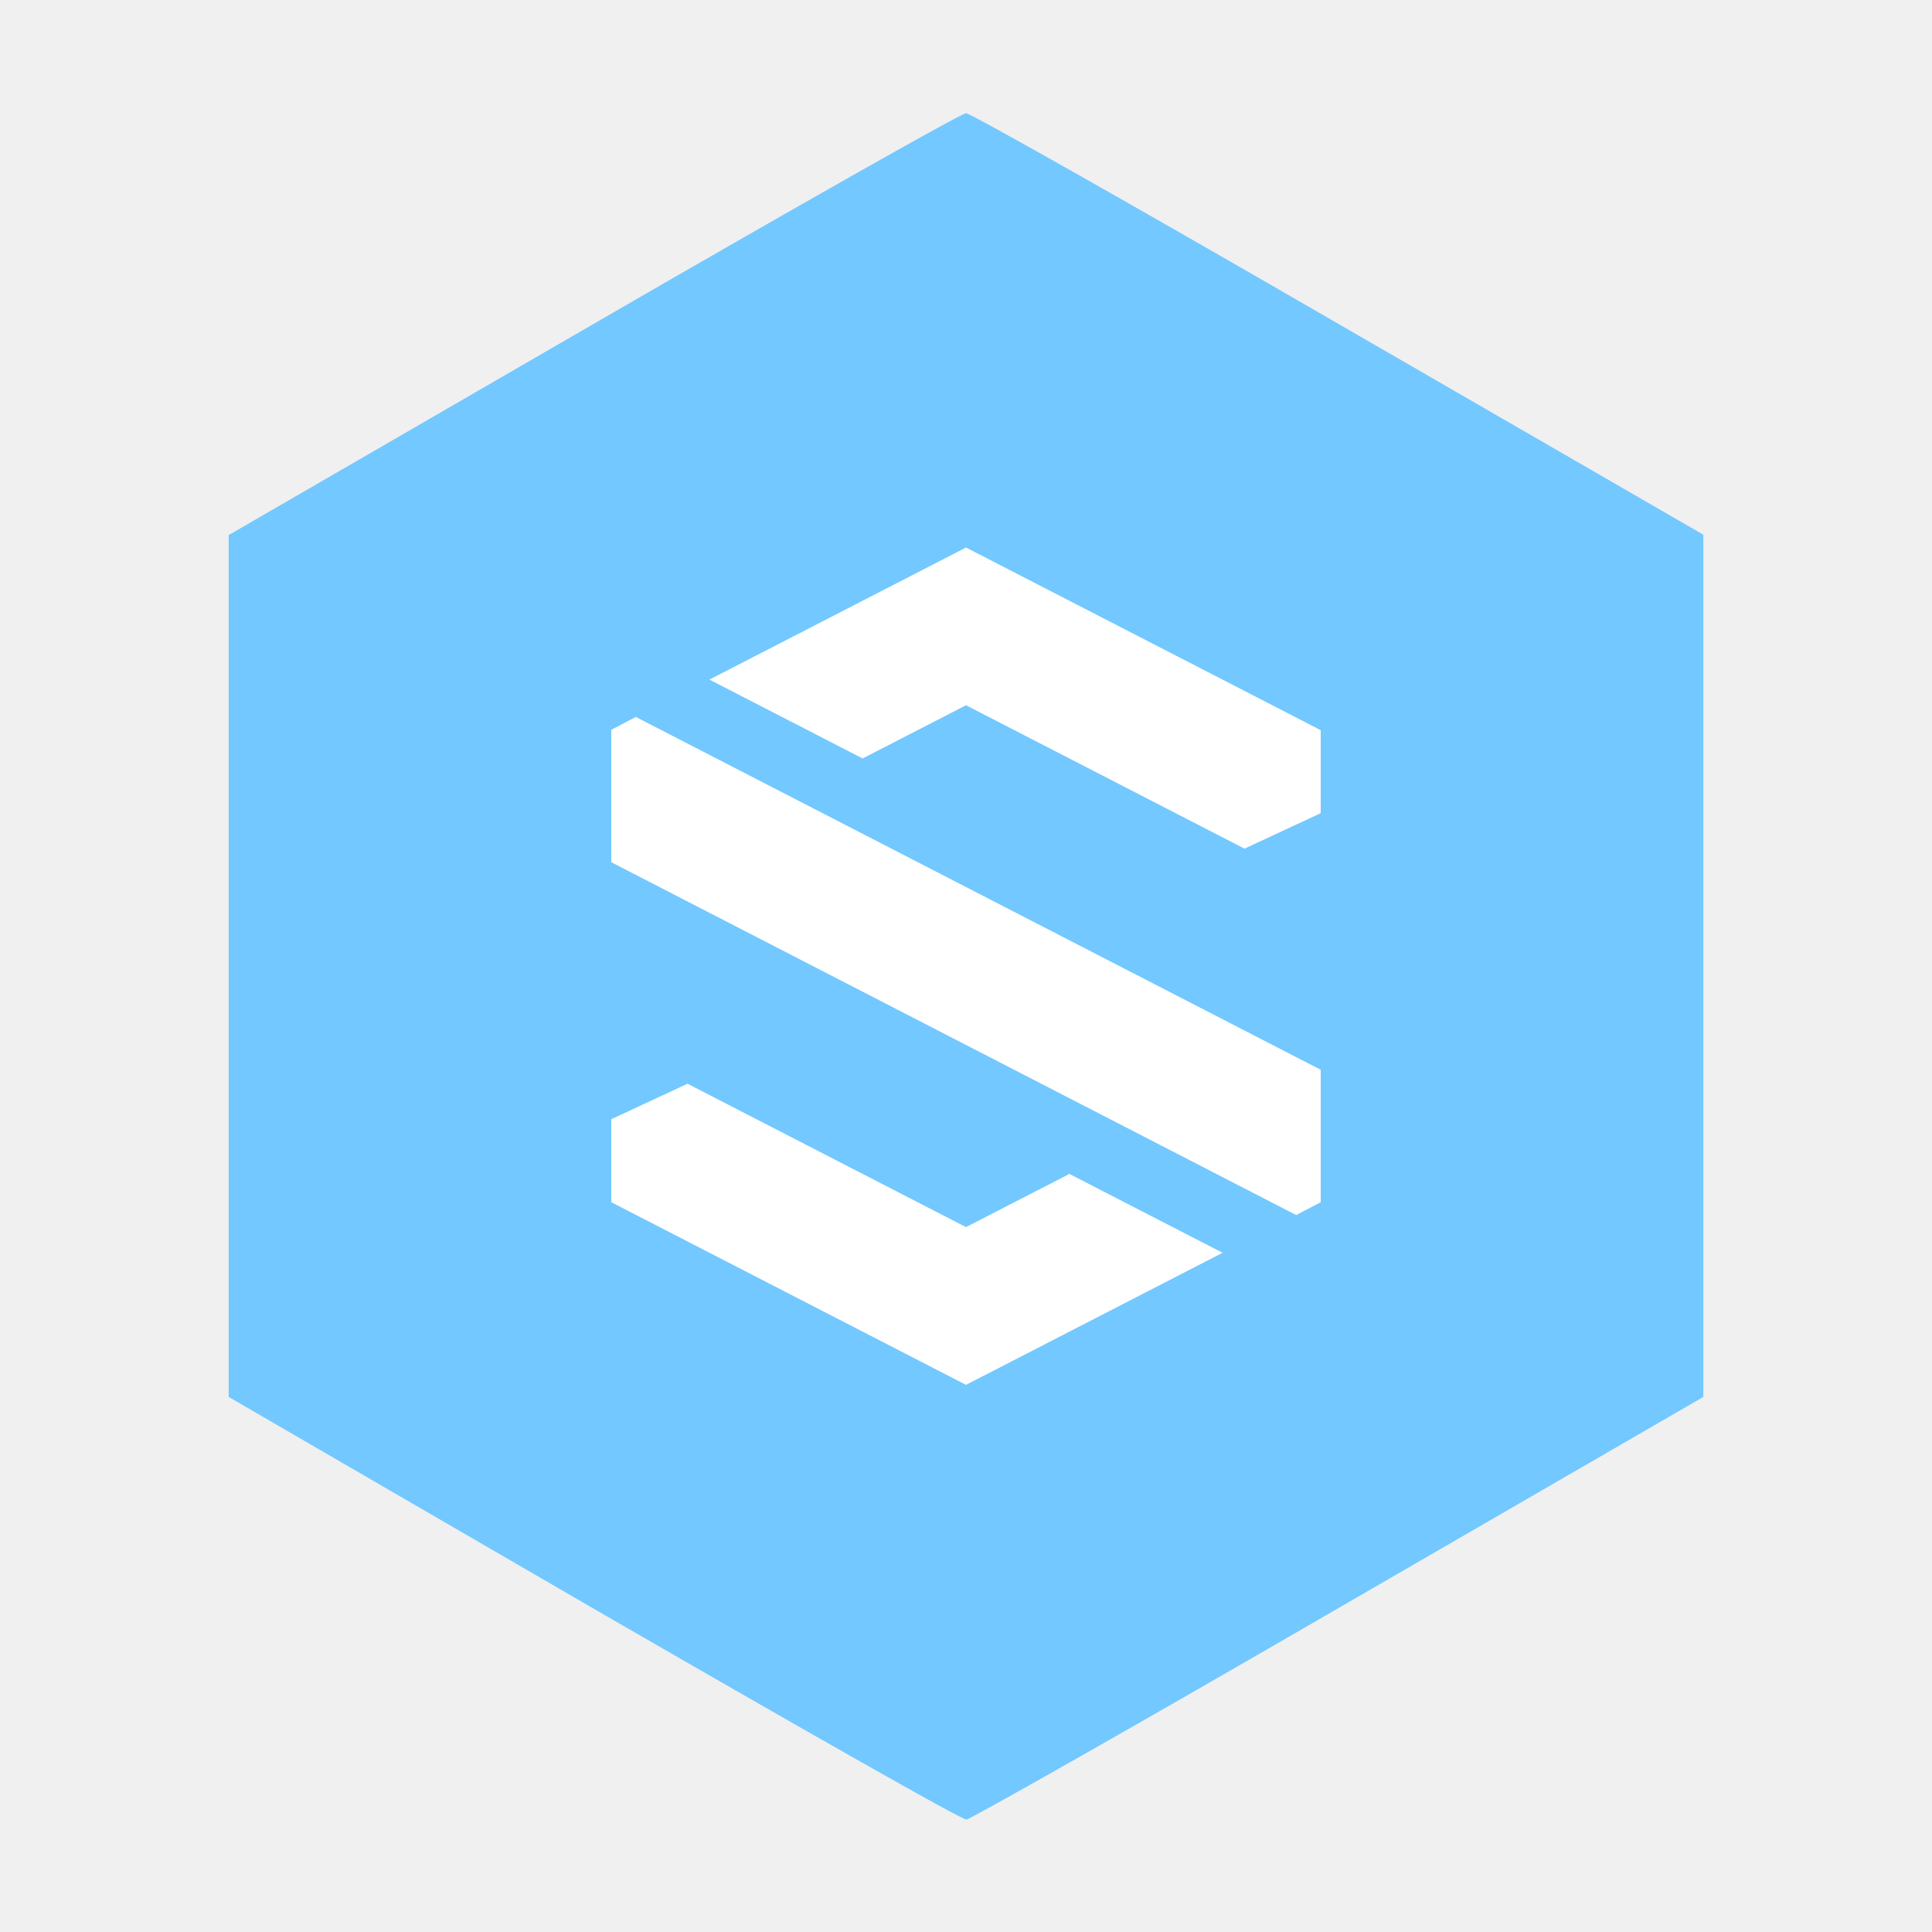
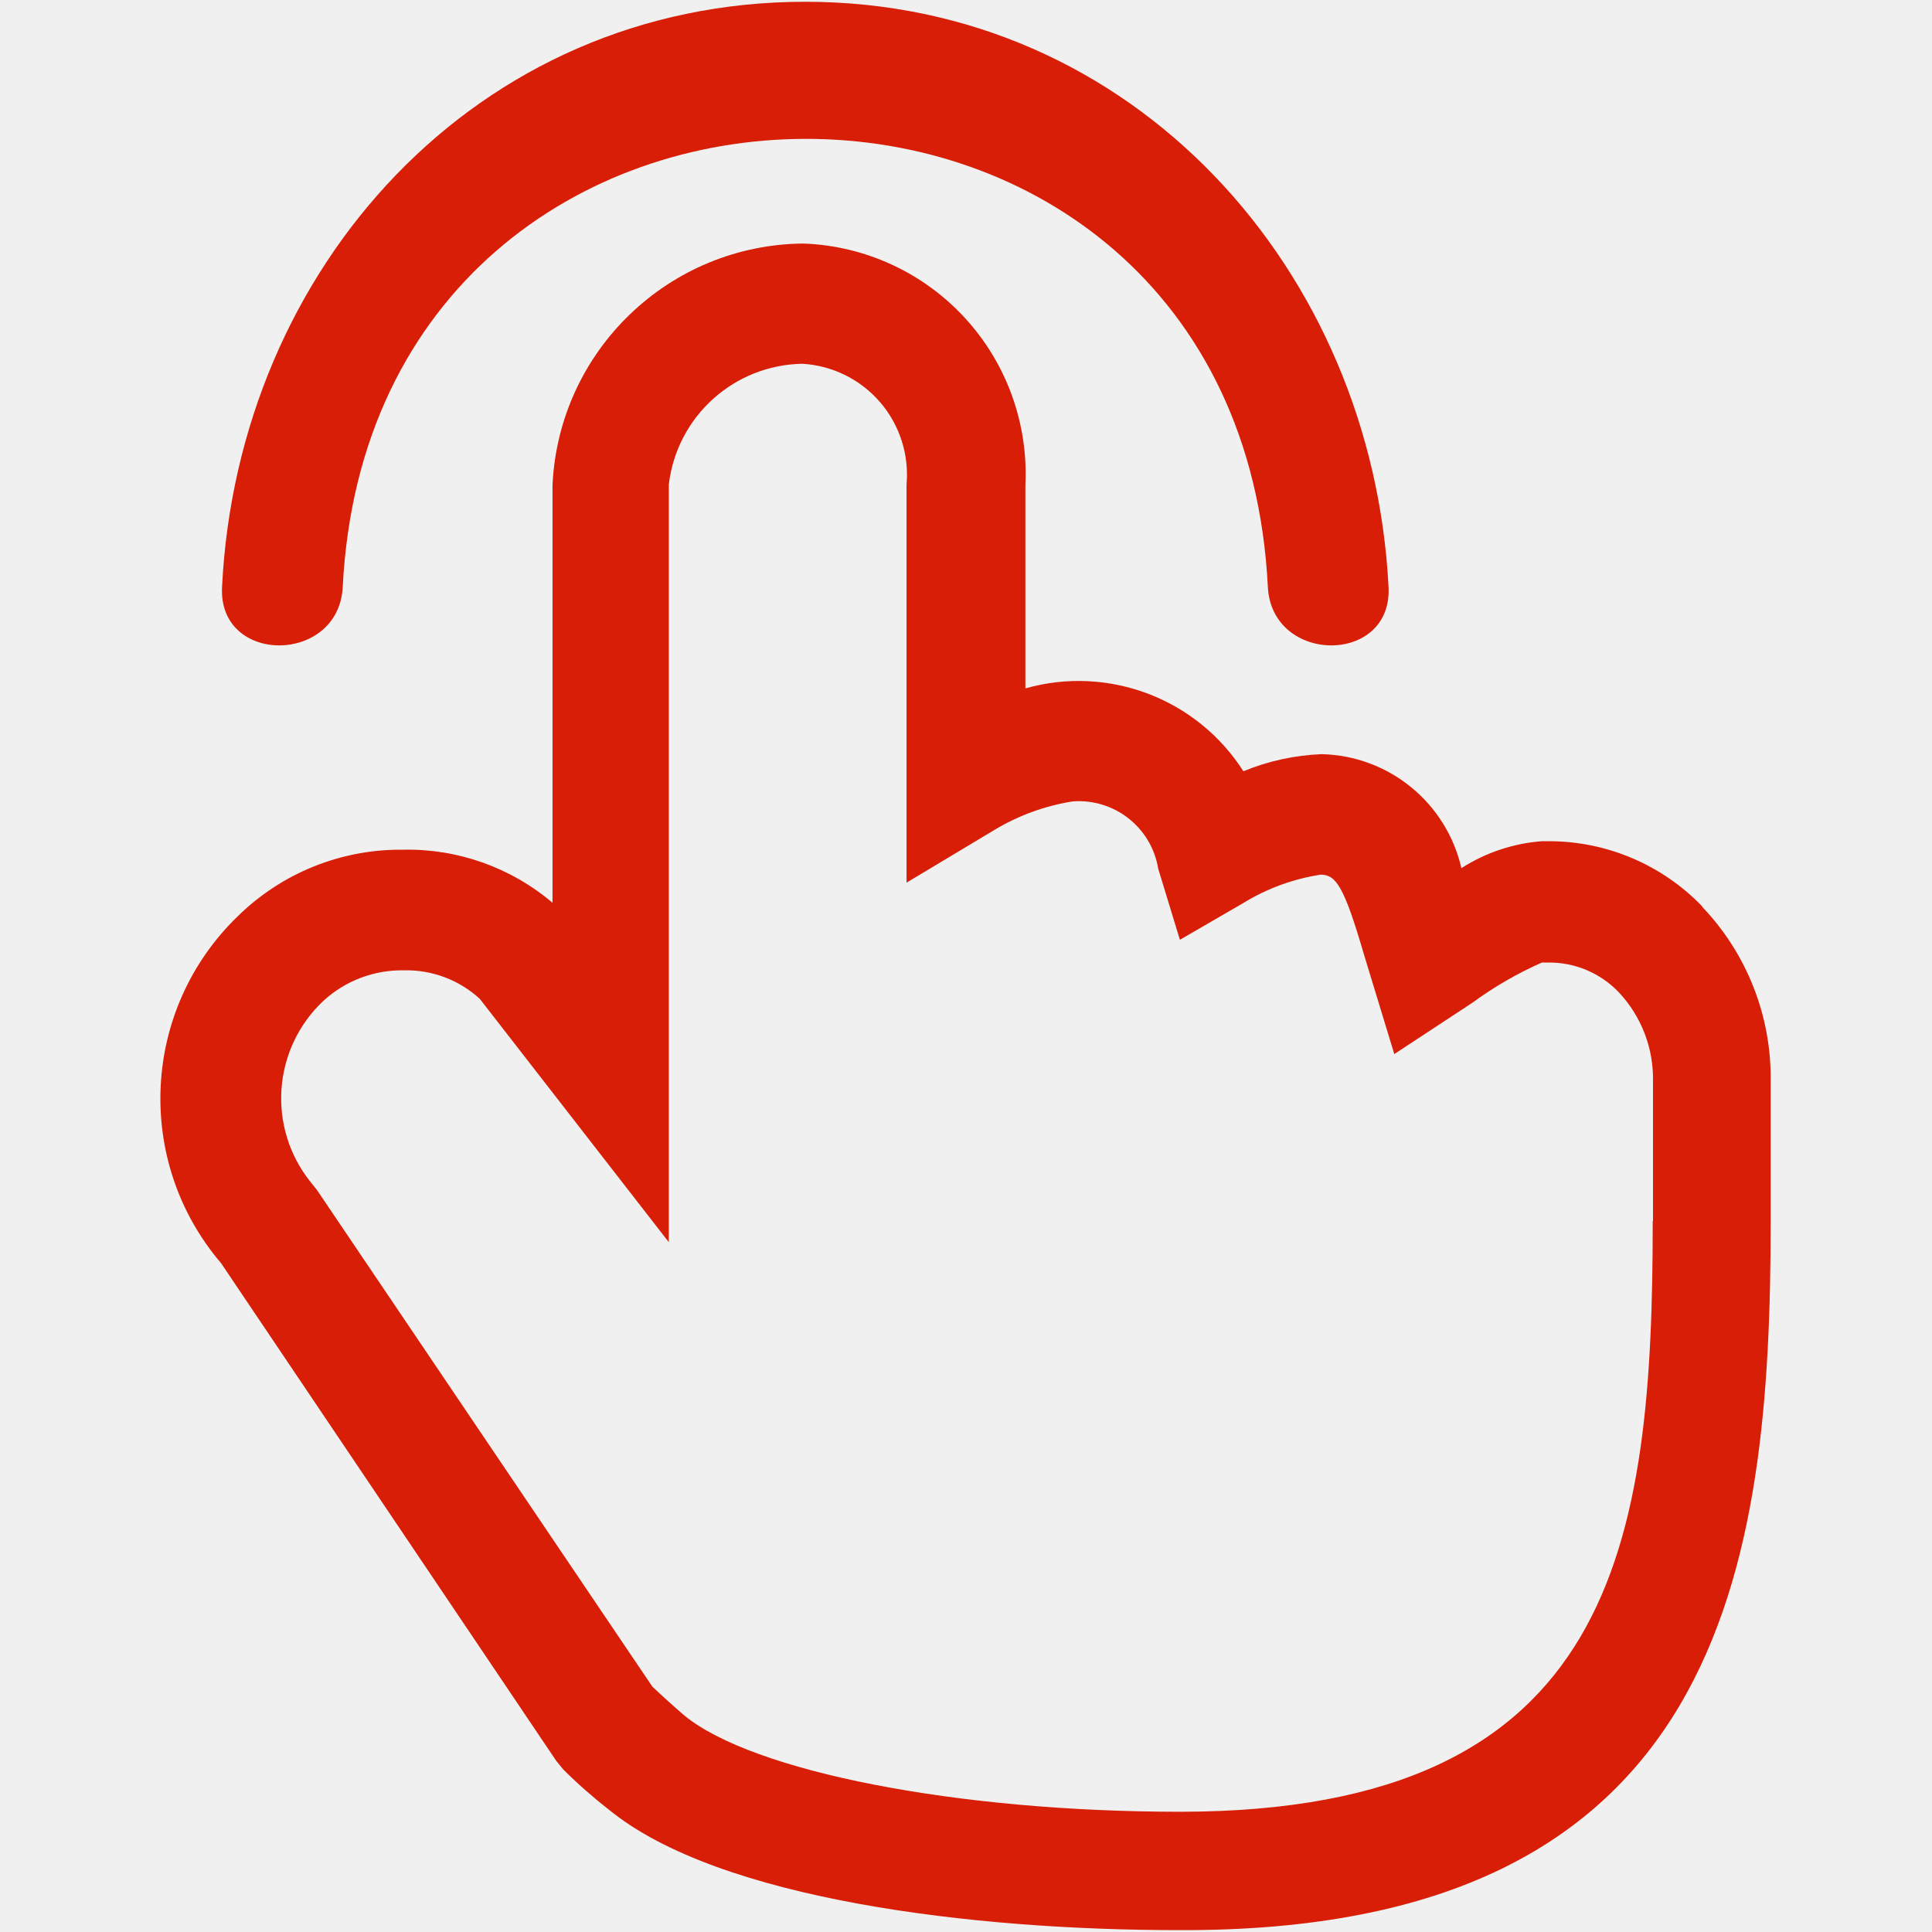
- <svg xmlns="http://www.w3.org/2000/svg" version="1.0" viewBox="0 0 512 512" height="512px" width="512px" x="0px" y="0px">
-   <style type="text/css">.st1{fill:#FFFFFF;}</style>
-   <path fill="#73C8FF" d="M354.8,85.9C301.6,55.1,257.2,30,256,30s-45.6,25.1-98.8,55.9l-96.6,55.9v228.4l96.7,56.1 c55.2,31.9,97.6,56,98.8,55.9c1.1-0.1,45.6-25.3,98.7-56.1l96.6-55.9V141.7L354.8,85.9z" />
-   <polygon class="st1" points="256,145.1 188,180.1 228.6,201 256,186.9 329.8,224.9 350,215.5 350,193.5 " />
-   <polygon class="st1" points="343.5,322 350,318.6 350,283.5 168.5,190 162,193.4 162,228.5 " />
-   <polygon class="st1" points="283.4,311.1 256,325.2 182.2,287.2 162,296.6 162,318.6 256,367 324,332 " />
+ <svg xmlns="http://www.w3.org/2000/svg" t="1601259020874" class="icon" viewBox="0 0 1024 1024" version="1.1" p-id="4696" width="128" height="128">
+   <path d="M902.202 480.395a112.794 112.794 0 0 0-81.582-34.536h-3.414a91.643 91.643 0 0 0-42.634 14.292 77.835 77.835 0 0 0-73.967-60.431 120.862 120.862 0 0 0-41.576 9.065 103.609 103.609 0 0 0-115.544-43.933v-107.869a122.161 122.161 0 0 0-117.689-127.902 134.307 134.307 0 0 0-132.948 127.902v221.509a118.595 118.595 0 0 0-79.315-28.131 123.037 123.037 0 0 0-87.625 35.382 134.368 134.368 0 0 0-8.732 183.77l177.606 263.72 3.626 4.472a259.852 259.852 0 0 0 24.172 21.332c58.406 47.982 194.013 63.966 301.671 63.966 290.068 1.511 314.24-193.379 314.24-375.638V573.186a131.225 131.225 0 0 0-36.258-92.52z m-26.227 166.698c0 170.566-18.764 312.971-250.274 313.183-118.747 0-226.616-21.332-262.874-50.943-3.626-3.022-12.086-10.666-17.041-15.349l-177.818-263.297-3.414-4.26a70.885 70.885 0 0 1 6.829-95.934 61.367 61.367 0 0 1 42.634-16.195 57.409 57.409 0 0 1 40.277 15.108l100.194 128.99V256.77a72.517 72.517 0 0 1 70.764-63.966 58.86 58.86 0 0 1 55.234 63.966v211.055l46.894-28.131a115.181 115.181 0 0 1 41.153-14.926 42.634 42.634 0 0 1 45.323 35.594l11.512 37.739 33.479-19.398a109.833 109.833 0 0 1 41.153-15.108c8.098 0 12.358 6.043 23.024 42.634l15.984 52.454 41.365-27.194a196.763 196.763 0 0 1 36.893-21.332h3.414a50.943 50.943 0 0 1 37.316 15.772 66.957 66.957 0 0 1 18.129 47.317v73.786z m0 0" fill="#d81e06" p-id="4697" />
+   <path d="M181.655 311.128c15.984-315.962 474.382-317.443 490.336 0 2.145 41.153 66.081 41.365 63.966 0C727.406 143.342 601.135 0.937 426.793 0.937S125.998 142.073 117.689 311.128c-2.145 41.365 61.821 41.153 63.966 0z m0 0" fill="#d81e06" p-id="4698" />
</svg>
